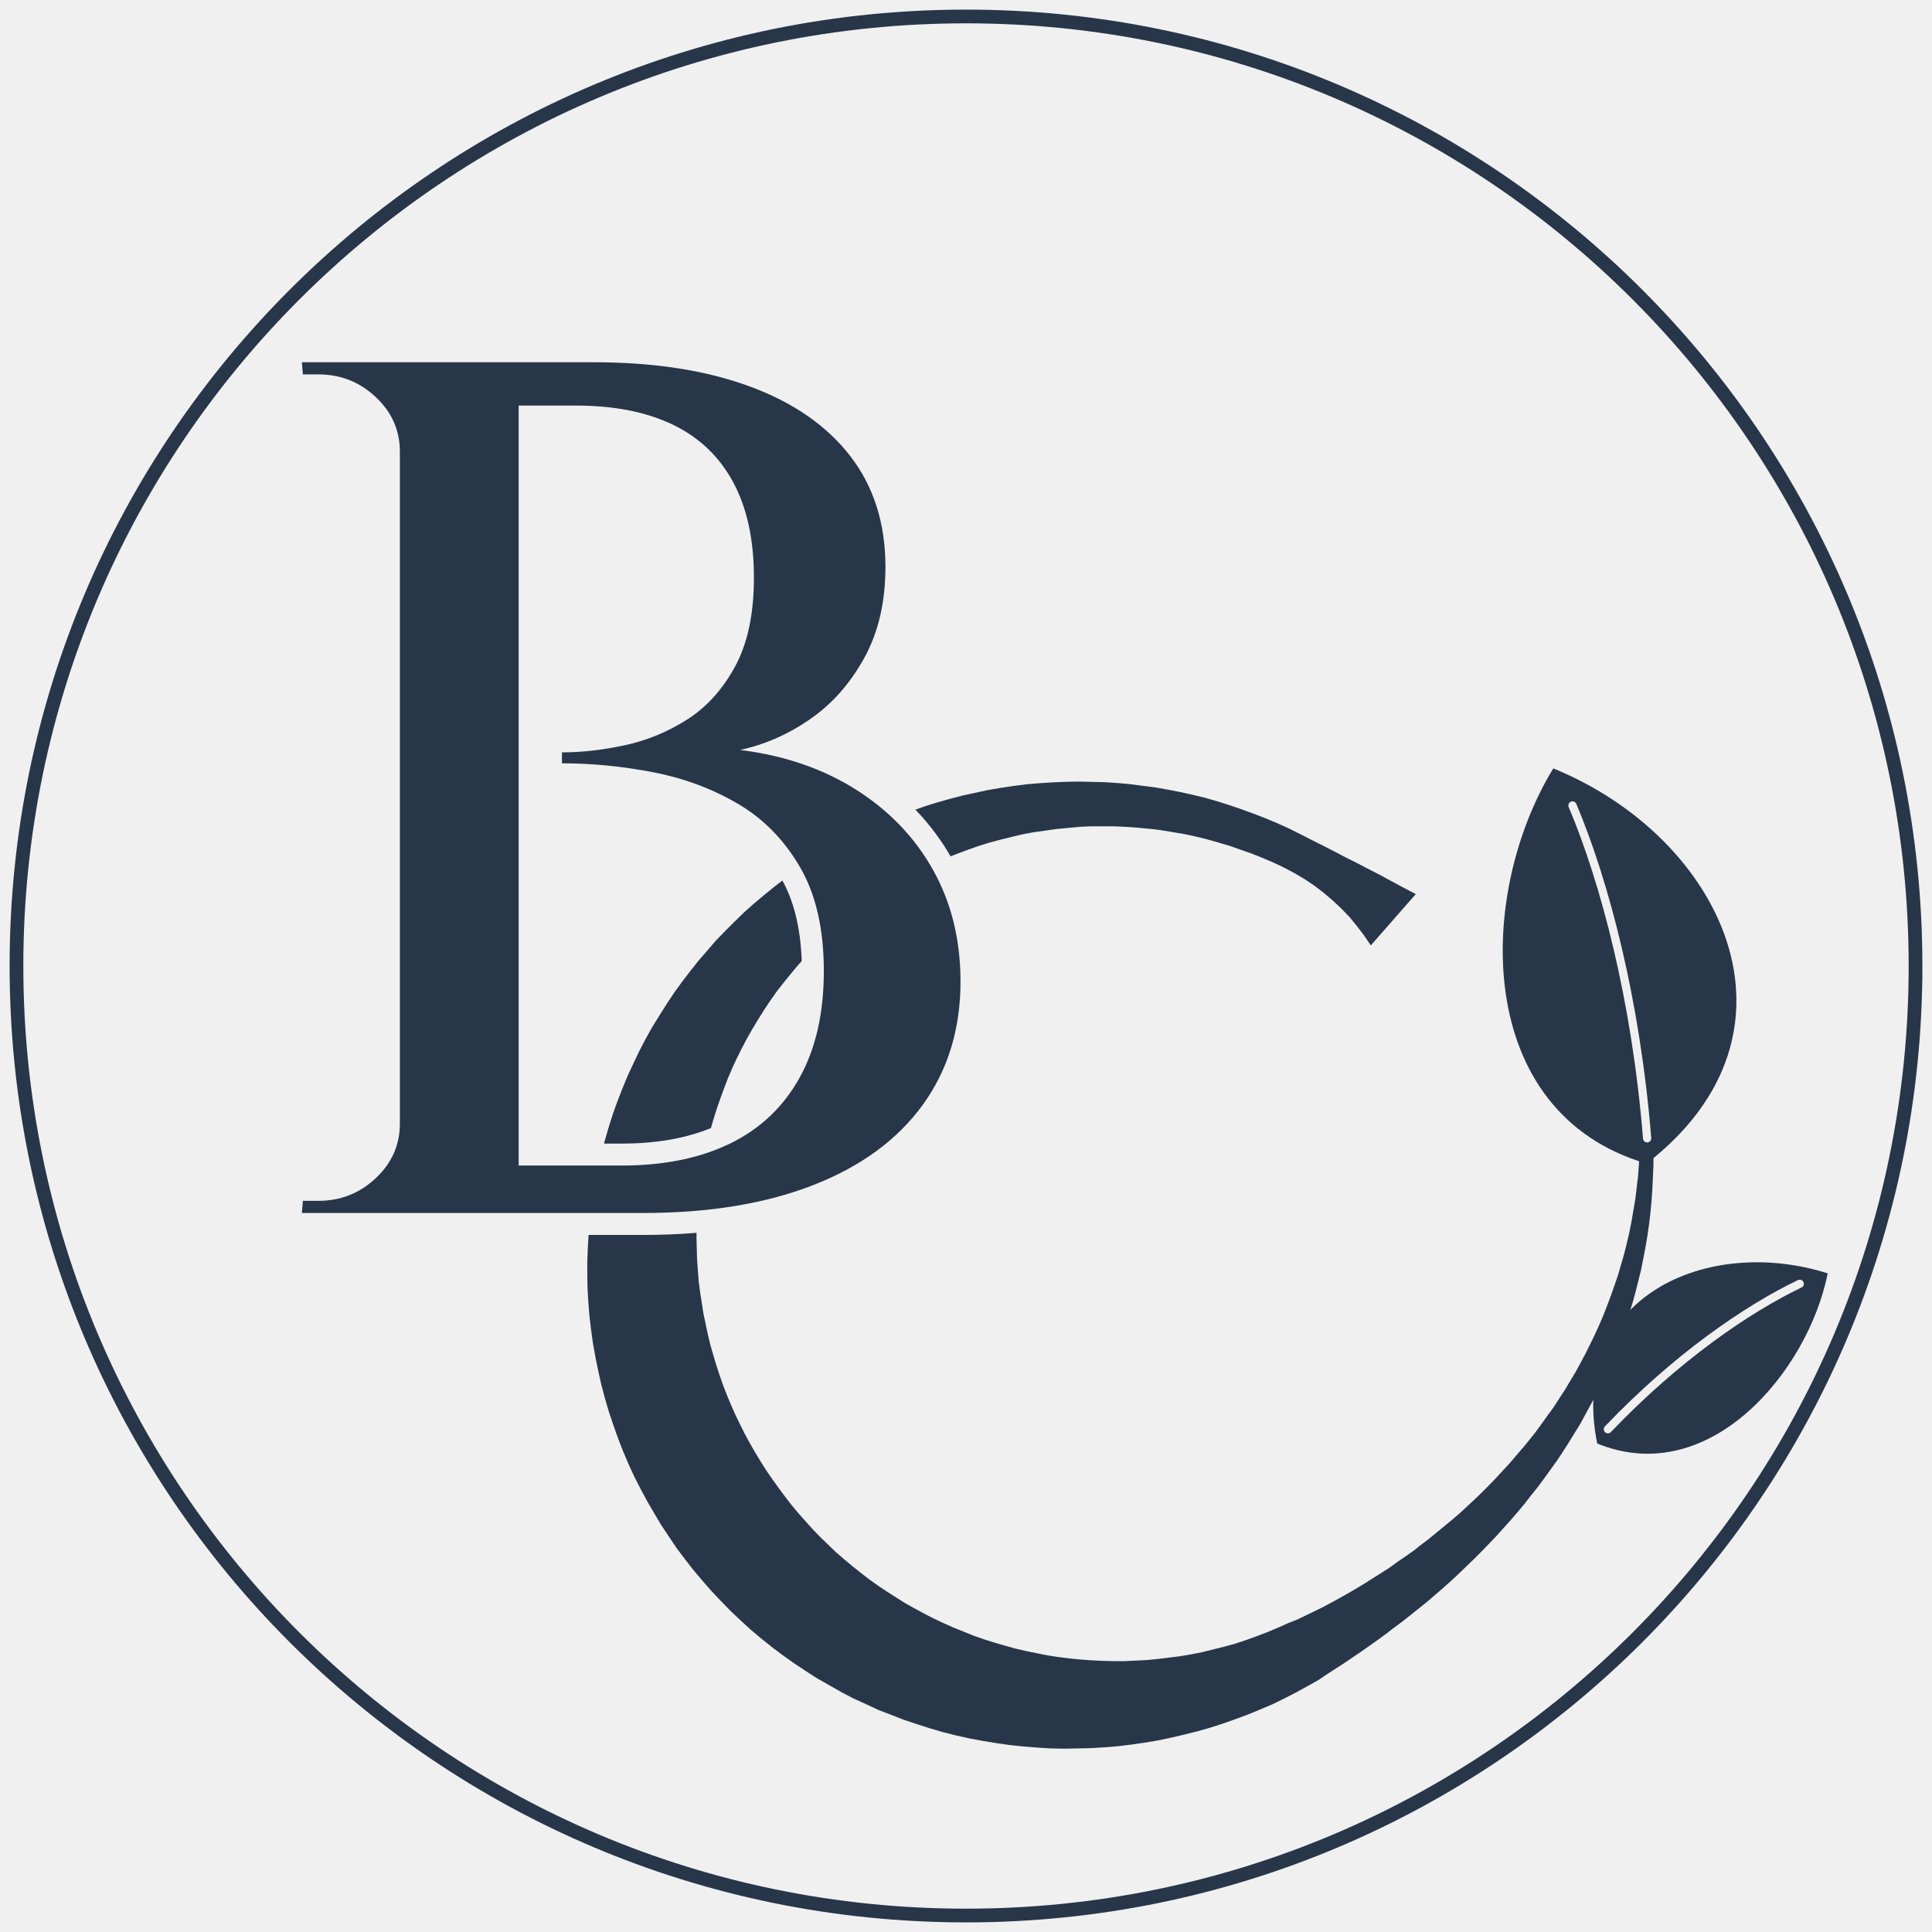
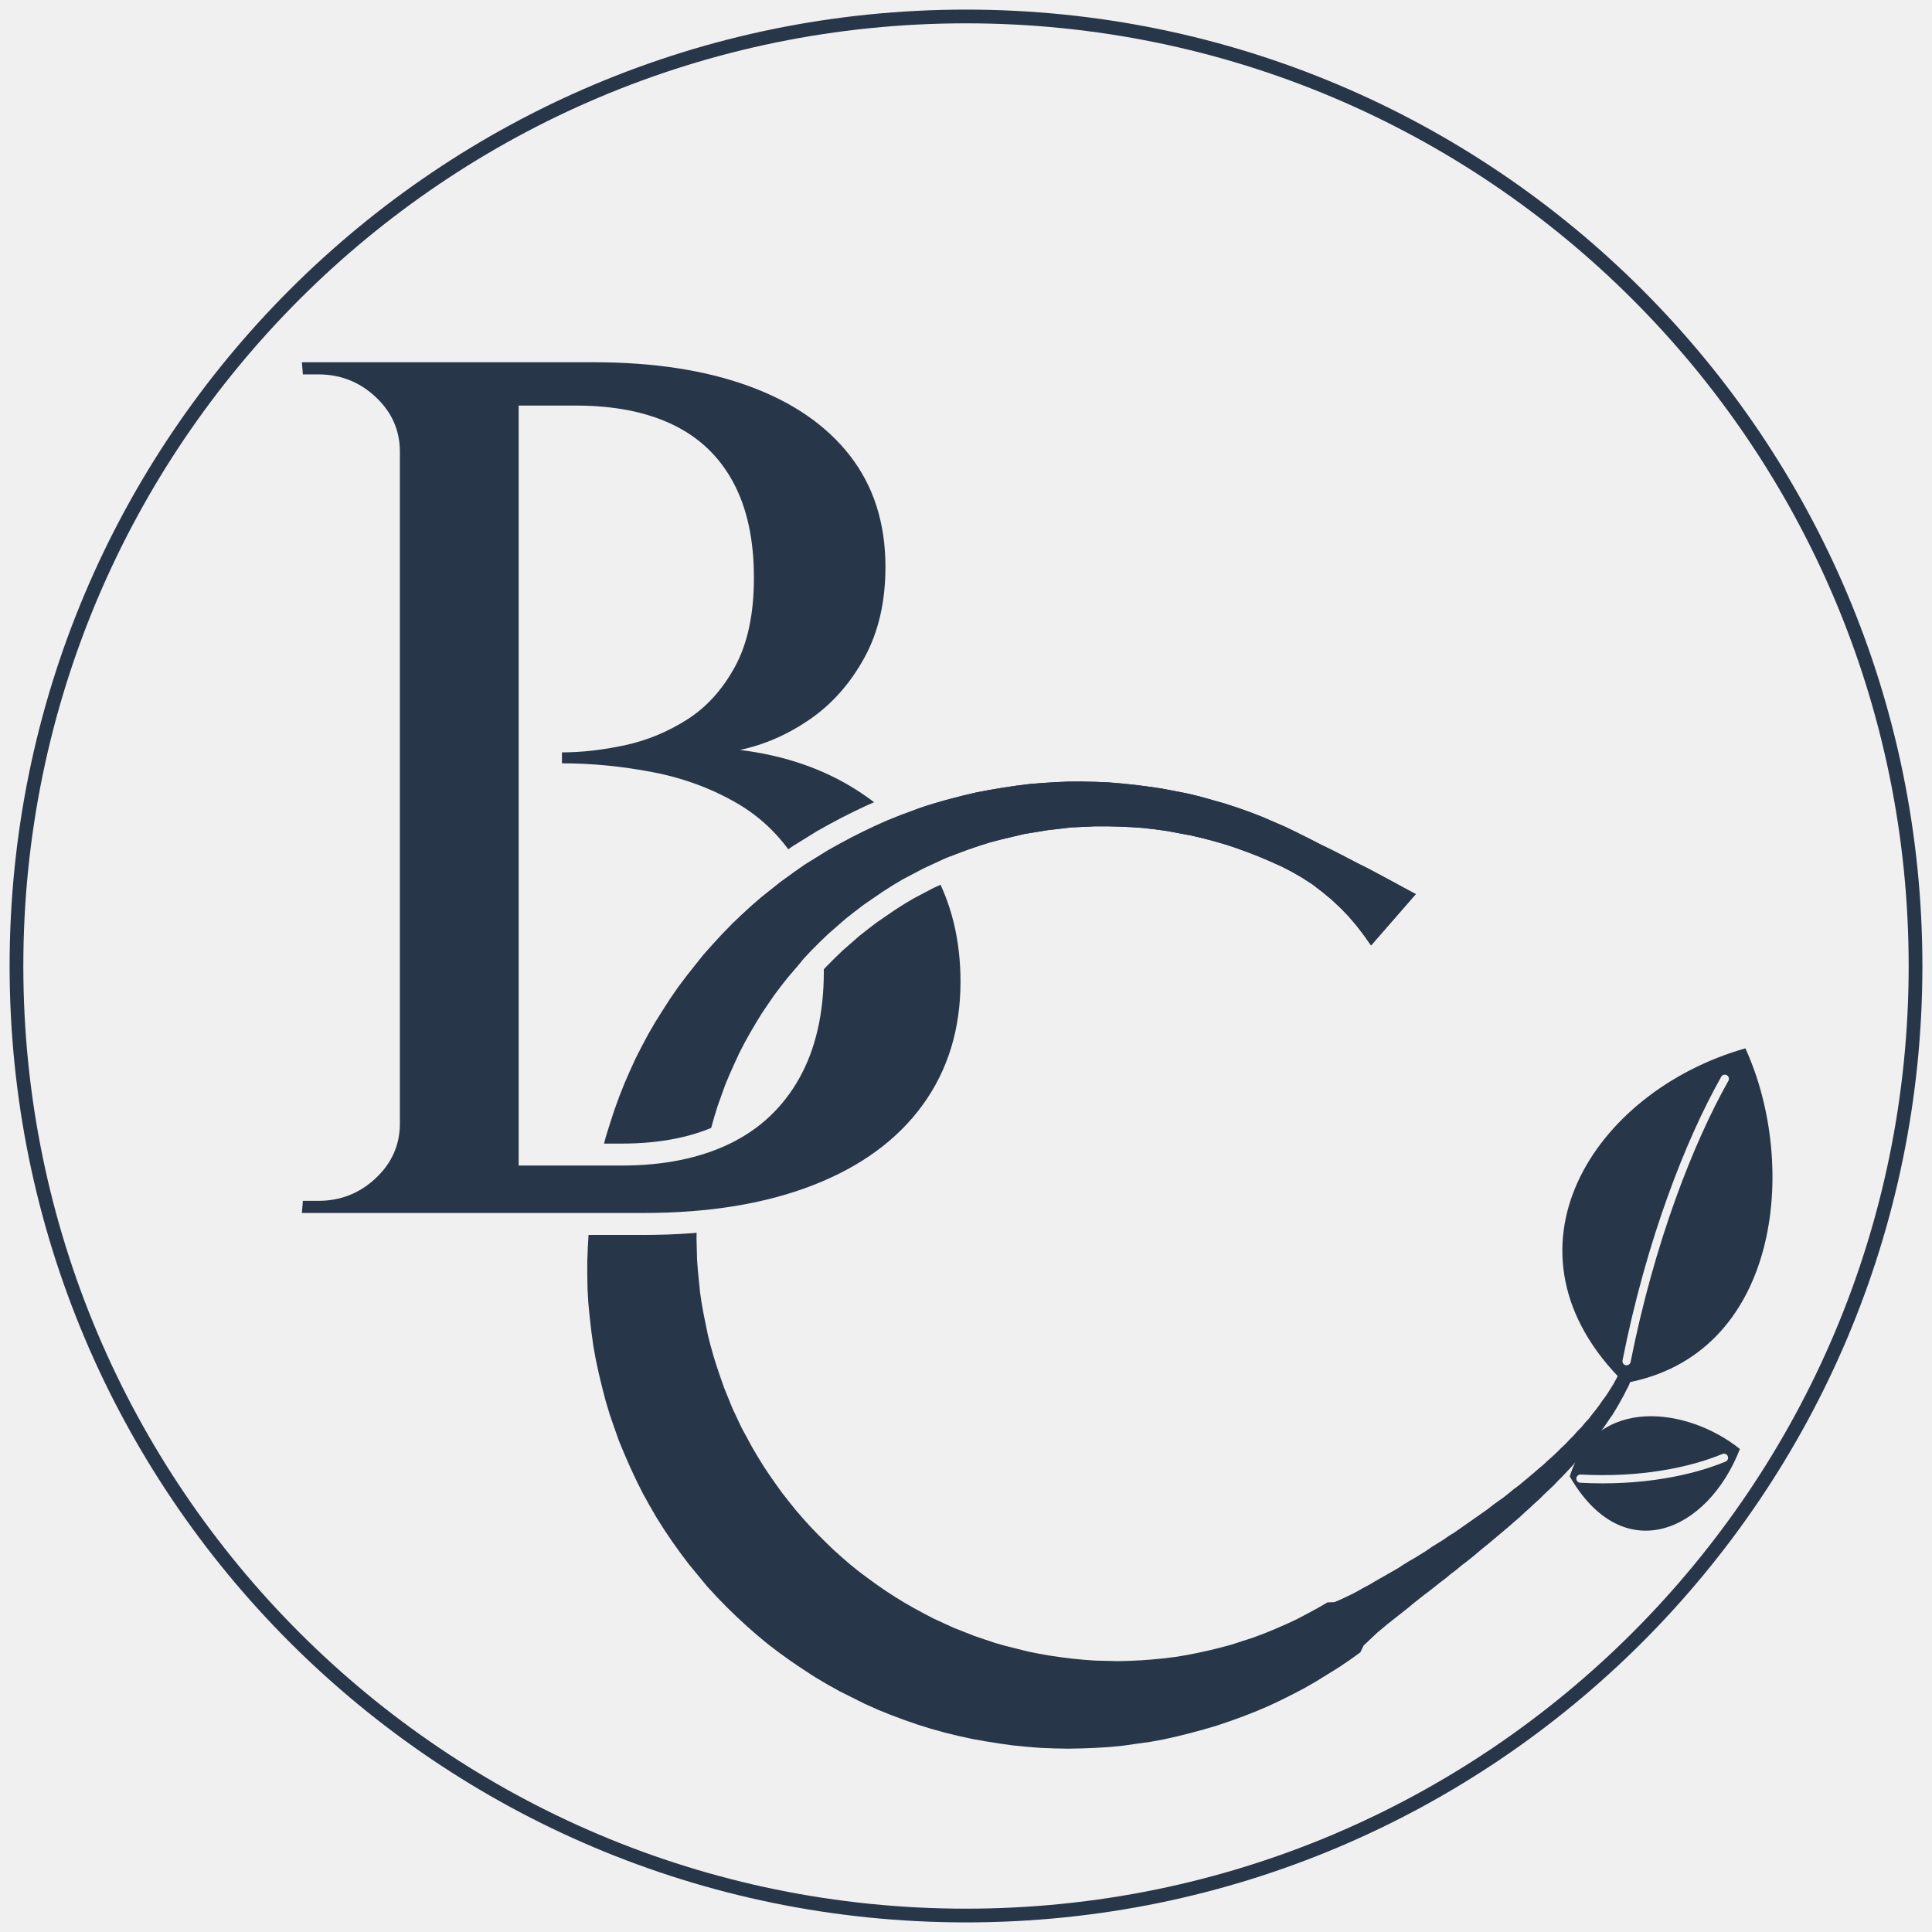
<svg xmlns="http://www.w3.org/2000/svg" viewBox="270 58 704 704" role="img" aria-label="BodyCentre">
  <defs>
    <mask id="bc-behind" maskUnits="userSpaceOnUse" x="0" y="0" width="1254" height="911">
      <rect width="1254" height="911" fill="#fff" />
      <path d="M426.793 190.0H486.28Q519.214 190.0 543.069 198.762Q566.924 207.524 579.786 224.132Q592.648 240.739 592.648 264.585Q592.648 283.722 584.945 297.717Q577.243 311.712 565.226 320.034Q553.209 328.356 539.66 331.271Q563.865 334.276 582.002 345.785Q600.14 357.294 610.07 375.141Q620.0 392.987 620.0 415.667Q620.0 441.632 606.211 460.633Q592.421 479.634 566.383 489.817Q540.344 500.0 504.428 500.0H454.825Q454.825 500.0 455.057 495.656Q455.289 491.312 455.289 487.012Q455.289 482.713 455.289 482.713H496.472Q519.462 482.713 535.924 474.744Q552.386 466.775 561.291 450.832Q570.197 434.889 570.197 411.85Q570.197 388.843 561.493 373.925Q552.789 359.008 538.757 350.813Q524.724 342.617 507.907 339.38Q491.089 336.143 474.768 336.143V332.157Q485.529 332.157 497.576 329.584Q509.624 327.012 520.321 320.234Q531.018 313.457 537.87 300.841Q544.722 288.225 544.722 268.491Q544.722 247.756 537.164 233.719Q529.605 219.682 515.142 212.733Q500.679 205.785 479.825 205.785H431.431Q431.431 205.342 430.271 201.617Q429.112 197.892 427.953 193.946Q426.793 190.0 426.793 190.0ZM458.999 190.0V500.0H415.712V190.0ZM417.103 467.671V500.0H380.0L380.37 495.571Q381.297 495.571 383.431 495.571Q385.565 495.571 386.029 495.571Q398.088 495.571 406.853 487.379Q415.618 479.186 415.712 467.671ZM417.103 222.329H415.712Q415.618 210.814 406.853 202.621Q398.088 194.429 386.029 194.429Q385.565 194.429 383.431 194.429Q381.297 194.429 380.37 194.429L380.0 190.0H417.103Z" stroke="#000" stroke-width="16" stroke-linejoin="round" />
    </mask>
+     <mask id="bc-under" maskUnits="userSpaceOnUse" x="0" y="0" width="1254" height="911">
+       <rect width="1254" height="911" fill="#fff" />
+       <path d="M 785.9 383.8 L 781.6 381.5 L 777.2 379.1 L 772.9 376.8 L 768.6 374.5 L 764.2 372.3 L 760.0 370.1 L 755.7 367.9 L 751.4 365.8 L 747.1 363.6 L 742.9 361.5 L 738.6 359.4 L 734.2 357.5 L 729.8 355.6 L 725.4 353.9 L 720.9 352.3 L 716.3 350.8 L 711.7 349.5 L 707.1 348.2 L 702.5 347.1 L 697.8 346.2 L 693.1 345.3 L 688.3 344.6 L 683.6 344.0 L 678.8 343.5 L 674.0 343.1 L 669.2 342.9 L 664.4 342.8 L 659.6 342.8 L 654.8 343.0 L 650.0 343.3 L 645.1 343.7 L 640.3 344.3 L 635.6 345.0 L 630.8 345.8 L 626.0 346.7 L 621.3 347.8 L 616.6 349.0 L 611.9 350.3 L 607.3 351.7 L 602.7 353.3 L 598.1 355.0 L 593.6 356.8 L 589.1 358.8 L 584.7 360.9 L 580.3 363.1 L 576.0 365.4 L 571.7 367.8 L 567.5 370.4 L 563.3 373.0 L 559.3 375.8 L 555.3 378.7 L 551.4 381.8 L 547.5 384.9 L 543.8 388.1 L 540.1 391.5 L 536.7 394.8 L 557.1 414.0 L 560.0 410.7 L 562.7 407.5 L 565.6 404.4 L 568.6 401.4 L 571.6 398.5 L 574.8 395.7 L 578.0 392.9 L 581.3 390.3 L 584.7 387.7 L 588.2 385.3 L 591.7 382.9 L 595.3 380.6 L 599.0 378.4 L 602.8 376.4 L 606.6 374.4 L 610.5 372.6 L 614.4 370.8 L 618.4 369.2 L 622.4 367.7 L 626.5 366.3 L 630.6 365.0 L 634.8 363.9 L 639.0 362.9 L 643.2 361.9 L 647.5 361.2 L 651.8 360.5 L 656.1 360.0 L 660.4 359.5 L 664.7 359.3 L 669.1 359.1 L 673.4 359.1 L 677.8 359.2 L 682.2 359.4 L 686.5 359.7 L 690.9 360.2 L 695.2 360.8 L 699.5 361.6 L 703.8 362.4 L 708.1 363.4 L 712.3 364.5 L 716.5 365.7 L 720.7 367.1 L 724.8 368.6 L 728.9 370.2 L 732.9 371.9 L 736.9 373.7 L 740.8 375.7 L 744.6 377.9 L 748.3 380.3 L 751.8 383.0 L 755.2 385.8 L 758.4 388.8 L 761.4 391.9 L 764.3 395.3 L 766.9 398.7 L 769.6 402.5 Z" stroke="#000" stroke-width="16" stroke-linejoin="round" />
+     </mask>
    <mask id="bc-ribs" maskUnits="userSpaceOnUse" x="0" y="0" width="1254" height="911">
      <rect width="1254" height="911" fill="#fff" />
      <g fill="none" stroke="#000" stroke-width="3" stroke-linecap="round">
-         <path d="M 870.2 472.8 C 866.1 422.1 854.7 379.2 843.0 351.5" />
-         <path d="M 855.9 578.8 C 880.8 552.7 906.6 535.0 925.8 525.8" />
+         <path d="M 862.7 554.0 C 871.4 510.2 885.6 474.0 898.5 451.1" />
+         <path d="M 845.9 596.8 C 867.8 598.0 886.2 594.2 898.2 589.2" />
      </g>
    </mask>
  </defs>
  <g fill="#28364a">
    <circle cx="622" cy="410" r="346" fill="none" stroke="#28364a" stroke-width="5" />
-     <path d="M426.793 190.0H486.28Q519.214 190.0 543.069 198.762Q566.924 207.524 579.786 224.132Q592.648 240.739 592.648 264.585Q592.648 283.722 584.945 297.717Q577.243 311.712 565.226 320.034Q553.209 328.356 539.66 331.271Q563.865 334.276 582.002 345.785Q600.14 357.294 610.07 375.141Q620.0 392.987 620.0 415.667Q620.0 441.632 606.211 460.633Q592.421 479.634 566.383 489.817Q540.344 500.0 504.428 500.0H454.825Q454.825 500.0 455.057 495.656Q455.289 491.312 455.289 487.012Q455.289 482.713 455.289 482.713H496.472Q519.462 482.713 535.924 474.744Q552.386 466.775 561.291 450.832Q570.197 434.889 570.197 411.85Q570.197 388.843 561.493 373.925Q552.789 359.008 538.757 350.813Q524.724 342.617 507.907 339.38Q491.089 336.143 474.768 336.143V332.157Q485.529 332.157 497.576 329.584Q509.624 327.012 520.321 320.234Q531.018 313.457 537.87 300.841Q544.722 288.225 544.722 268.491Q544.722 247.756 537.164 233.719Q529.605 219.682 515.142 212.733Q500.679 205.785 479.825 205.785H431.431Q431.431 205.342 430.271 201.617Q429.112 197.892 427.953 193.946Q426.793 190.0 426.793 190.0ZM458.999 190.0V500.0H415.712V190.0ZM417.103 467.671V500.0H380.0L380.37 495.571Q381.297 495.571 383.431 495.571Q385.565 495.571 386.029 495.571Q398.088 495.571 406.853 487.379Q415.618 479.186 415.712 467.671ZM417.103 222.329H415.712Q415.618 210.814 406.853 202.621Q398.088 194.429 386.029 194.429Q385.565 194.429 383.431 194.429Q381.297 194.429 380.37 194.429L380.0 190.0H417.103Z" />
-     <path d="M 785.9 383.8 L 781.7 381.6 L 777.4 379.3 L 773.2 377.0 L 768.9 374.8 L 764.7 372.6 L 760.5 370.5 L 756.3 368.3 L 752.2 366.2 L 748.0 364.1 L 743.9 362.0 L 739.7 359.9 L 735.5 358.0 L 731.2 356.2 L 726.8 354.5 L 722.4 352.9 L 718.0 351.4 L 713.6 350.0 L 709.1 348.7 L 704.5 347.6 L 700.0 346.6 L 695.4 345.7 L 690.8 344.9 L 686.1 344.3 L 681.5 343.7 L 676.8 343.3 L 672.1 343.0 L 667.4 342.9 L 662.7 342.8 L 658.0 342.9 L 653.3 343.1 L 648.6 343.4 L 643.9 343.8 L 639.3 344.4 L 634.6 345.1 L 629.9 345.9 L 625.3 346.9 L 620.7 347.9 L 616.1 349.1 L 611.5 350.4 L 607.0 351.8 L 602.5 353.4 L 598.0 355.0 L 593.6 356.8 L 589.2 358.7 L 584.9 360.7 L 580.6 362.9 L 576.4 365.1 L 572.2 367.5 L 568.1 370.0 L 564.1 372.6 L 560.1 375.3 L 556.1 378.1 L 552.3 381.0 L 548.5 384.1 L 544.8 387.2 L 541.2 390.4 L 537.7 393.8 L 534.3 397.2 L 530.9 400.7 L 527.7 404.4 L 524.5 408.1 L 521.5 411.9 L 518.5 415.8 L 515.6 419.8 L 512.9 423.9 L 510.3 428.0 L 507.7 432.2 L 505.3 436.5 L 503.0 440.9 L 500.9 445.3 L 498.8 449.8 L 496.9 454.4 L 495.1 459.0 L 493.4 463.7 L 491.9 468.4 L 490.5 473.2 L 489.2 478.0 L 488.1 482.9 L 487.1 487.8 L 486.2 492.7 L 485.5 497.6 L 484.9 502.6 L 484.5 507.6 L 484.2 512.6 L 484.0 517.6 L 484.0 522.6 L 484.1 527.7 L 484.4 532.7 L 484.8 537.7 L 485.4 542.7 L 486.1 547.7 L 487.0 552.7 L 488.0 557.6 L 489.1 562.5 L 490.4 567.4 L 491.8 572.2 L 493.4 577.0 L 495.1 581.8 L 496.9 586.5 L 498.9 591.2 L 501.0 595.8 L 503.3 600.3 L 505.7 604.8 L 508.2 609.1 L 510.8 613.5 L 513.6 617.7 L 516.4 621.9 L 519.4 625.9 L 522.5 629.9 L 525.8 633.8 L 529.1 637.6 L 532.6 641.3 L 536.1 644.9 L 539.8 648.4 L 543.5 651.8 L 547.3 655.0 L 551.3 658.2 L 555.3 661.2 L 559.4 664.1 L 563.6 666.9 L 567.8 669.6 L 572.2 672.1 L 576.6 674.6 L 581.0 676.9 L 585.6 679.0 L 590.1 681.1 L 594.8 682.9 L 599.4 684.7 L 604.2 686.3 L 608.9 687.8 L 613.7 689.2 L 618.5 690.4 L 623.4 691.5 L 628.3 692.4 L 633.2 693.2 L 638.1 693.9 L 643.0 694.4 L 647.9 694.8 L 652.8 695.1 L 657.8 695.2 L 662.7 695.1 L 667.6 695.0 L 672.5 694.7 L 677.4 694.3 L 682.3 693.7 L 687.1 693.0 L 691.9 692.2 L 696.7 691.2 L 701.4 690.1 L 706.2 688.9 L 710.8 687.6 L 715.5 686.1 L 720.0 684.5 L 724.6 682.8 L 729.0 681.0 L 733.5 679.1 L 737.8 677.0 L 742.1 674.8 L 746.3 672.5 L 750.4 670.2 L 753.5 668.1 L 756.6 666.1 L 759.7 664.1 L 762.8 662.0 L 765.9 659.9 L 768.9 657.8 L 772.0 655.6 L 775.0 653.4 L 778.0 651.1 L 781.1 648.8 L 784.0 646.5 L 787.0 644.1 L 790.0 641.7 L 792.9 639.2 L 795.8 636.7 L 798.7 634.1 L 801.5 631.5 L 804.3 628.8 L 807.1 626.1 L 809.8 623.4 L 812.5 620.6 L 815.2 617.8 L 817.8 614.9 L 820.4 612.0 L 823.0 609.0 L 825.5 606.0 L 827.9 602.9 L 830.4 599.8 L 832.7 596.7 L 835.0 593.5 L 837.3 590.3 L 839.5 587.0 L 841.6 583.7 L 843.7 580.3 L 845.8 576.9 L 847.7 573.4 L 849.6 569.9 L 851.5 566.4 L 853.2 562.8 L 855.0 559.2 L 856.6 555.5 L 858.2 551.8 L 859.7 548.1 L 861.1 544.3 L 862.4 540.5 L 863.7 536.6 L 864.9 532.7 L 866.0 528.7 L 867.0 524.7 L 868.0 520.7 L 868.8 516.6 L 869.6 512.5 L 870.3 508.3 L 870.9 504.1 L 871.4 499.9 L 871.8 495.6 L 872.1 491.3 L 872.3 486.9 L 872.5 482.5 L 872.5 478.1 L 867.5 477.9 L 867.2 482.3 L 866.9 486.5 L 866.4 490.7 L 865.9 494.9 L 865.2 499.0 L 864.5 503.1 L 863.7 507.1 L 862.8 511.0 L 861.8 515.0 L 860.7 518.8 L 859.6 522.6 L 858.3 526.4 L 857.0 530.1 L 855.6 533.8 L 854.2 537.4 L 852.7 540.9 L 851.1 544.4 L 849.4 547.9 L 847.7 551.3 L 845.9 554.7 L 844.1 558.0 L 842.1 561.3 L 840.2 564.5 L 838.1 567.7 L 836.1 570.8 L 833.9 573.8 L 831.7 576.9 L 829.5 579.9 L 827.2 582.8 L 824.8 585.7 L 822.4 588.5 L 820.0 591.3 L 817.5 594.0 L 815.0 596.7 L 812.4 599.4 L 809.8 602.0 L 807.2 604.5 L 804.5 607.0 L 801.8 609.5 L 799.0 611.9 L 796.2 614.2 L 793.4 616.5 L 790.6 618.8 L 787.7 621.0 L 784.9 623.2 L 781.9 625.3 L 779.0 627.3 L 776.1 629.4 L 773.1 631.3 L 770.1 633.2 L 767.1 635.1 L 764.1 636.9 L 761.0 638.7 L 758.0 640.4 L 754.9 642.1 L 751.9 643.7 L 748.8 645.2 L 745.7 646.7 L 742.6 648.2 L 739.5 649.4 L 735.7 651.1 L 731.9 652.7 L 728.0 654.2 L 724.1 655.6 L 720.2 656.9 L 716.2 658.0 L 712.2 659.0 L 708.2 660.0 L 704.2 660.8 L 700.1 661.5 L 696.1 662.0 L 692.0 662.5 L 688.0 662.9 L 683.9 663.1 L 679.8 663.3 L 675.8 663.3 L 671.7 663.2 L 667.7 663.0 L 663.6 662.7 L 659.6 662.3 L 655.6 661.8 L 651.7 661.2 L 647.7 660.4 L 643.8 659.6 L 639.9 658.7 L 636.0 657.6 L 632.2 656.5 L 628.4 655.3 L 624.7 654.0 L 621.0 652.5 L 617.3 651.0 L 613.7 649.4 L 610.1 647.7 L 606.6 645.9 L 603.1 644.0 L 599.7 642.1 L 596.4 640.0 L 593.1 637.9 L 589.8 635.7 L 586.6 633.4 L 583.5 631.0 L 580.5 628.6 L 577.5 626.1 L 574.5 623.5 L 571.7 620.8 L 568.9 618.1 L 566.2 615.3 L 563.6 612.4 L 561.0 609.5 L 558.5 606.5 L 556.1 603.4 L 553.8 600.3 L 551.5 597.1 L 549.3 593.9 L 547.2 590.6 L 545.2 587.3 L 543.3 584.0 L 541.4 580.5 L 539.7 577.1 L 538.0 573.6 L 536.4 570.0 L 534.9 566.4 L 533.5 562.8 L 532.2 559.1 L 531.0 555.4 L 529.9 551.7 L 528.8 547.9 L 527.9 544.1 L 527.1 540.3 L 526.3 536.5 L 525.7 532.6 L 525.1 528.8 L 524.6 524.9 L 524.3 521.0 L 524.0 517.0 L 523.9 513.1 L 523.8 509.2 L 523.8 505.2 L 524.0 501.3 L 524.2 497.3 L 524.6 493.4 L 525.0 489.5 L 525.6 485.5 L 526.3 481.6 L 527.0 477.7 L 527.9 473.8 L 528.8 470.0 L 529.9 466.1 L 531.1 462.3 L 532.4 458.5 L 533.8 454.7 L 535.2 451.0 L 536.8 447.3 L 538.5 443.6 L 540.3 440.0 L 542.2 436.4 L 544.2 432.9 L 546.3 429.4 L 548.5 425.9 L 550.7 422.6 L 553.1 419.2 L 555.6 416.0 L 558.2 412.8 L 560.8 409.7 L 563.6 406.6 L 566.4 403.6 L 569.3 400.7 L 572.3 397.9 L 575.4 395.1 L 578.6 392.5 L 581.8 389.9 L 585.1 387.4 L 588.5 385.0 L 592.0 382.7 L 595.5 380.5 L 599.1 378.4 L 602.8 376.4 L 606.5 374.5 L 610.3 372.6 L 614.1 370.9 L 618.0 369.4 L 622.0 367.9 L 625.9 366.5 L 630.0 365.2 L 634.0 364.1 L 638.1 363.1 L 642.2 362.1 L 646.4 361.3 L 650.6 360.7 L 654.8 360.1 L 659.0 359.7 L 663.2 359.3 L 667.5 359.1 L 671.7 359.1 L 676.0 359.1 L 680.3 359.3 L 684.5 359.6 L 688.8 360.0 L 693.0 360.5 L 697.2 361.2 L 701.4 361.9 L 705.6 362.8 L 709.7 363.8 L 713.9 365.0 L 718.0 366.2 L 722.0 367.6 L 726.0 369.0 L 730.0 370.6 L 734.0 372.3 L 737.8 374.1 L 741.6 376.1 L 745.3 378.3 L 748.9 380.7 L 752.3 383.3 L 755.6 386.1 L 758.7 389.0 L 761.7 392.1 L 764.4 395.4 L 767.0 398.8 L 769.5 402.5 Z" mask="url(#bc-behind)" />
-     <path d="M 870.0 482.0 C 932.1 433.9 897.4 363.0 836.0 338.0 C 807.8 384.2 806.8 463.5 870.0 482.0 Z M 852.0 584.0 C 892.8 600.7 928.8 557.9 936.0 522.0 C 891.9 508.0 841.3 530.8 852.0 584.0 Z" mask="url(#bc-ribs)" />
+     <path d="M426.793 190.0H486.28Q519.214 190.0 543.069 198.762Q566.924 207.524 579.786 224.132Q592.648 240.739 592.648 264.585Q592.648 283.722 584.945 297.717Q577.243 311.712 565.226 320.034Q553.209 328.356 539.66 331.271Q563.865 334.276 582.002 345.785Q600.14 357.294 610.07 375.141Q620.0 392.987 620.0 415.667Q620.0 441.632 606.211 460.633Q592.421 479.634 566.383 489.817Q540.344 500.0 504.428 500.0H454.825Q454.825 500.0 455.057 495.656Q455.289 491.312 455.289 487.012Q455.289 482.713 455.289 482.713H496.472Q519.462 482.713 535.924 474.744Q552.386 466.775 561.291 450.832Q570.197 434.889 570.197 411.85Q570.197 388.843 561.493 373.925Q552.789 359.008 538.757 350.813Q524.724 342.617 507.907 339.38Q491.089 336.143 474.768 336.143V332.157Q485.529 332.157 497.576 329.584Q509.624 327.012 520.321 320.234Q531.018 313.457 537.87 300.841Q544.722 288.225 544.722 268.491Q544.722 247.756 537.164 233.719Q529.605 219.682 515.142 212.733Q500.679 205.785 479.825 205.785H431.431Q431.431 205.342 430.271 201.617Q429.112 197.892 427.953 193.946Q426.793 190.0 426.793 190.0ZM458.999 190.0V500.0H415.712V190.0ZM417.103 467.671V500.0H380.0L380.37 495.571Q381.297 495.571 383.431 495.571Q385.565 495.571 386.029 495.571Q398.088 495.571 406.853 487.379Q415.618 479.186 415.712 467.671ZM417.103 222.329H415.712Q415.618 210.814 406.853 202.621Q398.088 194.429 386.029 194.429Q385.565 194.429 383.431 194.429Q381.297 194.429 380.37 194.429L380.0 190.0H417.103Z" mask="url(#bc-under)" />
+     <path d="M 785.9 383.8 L 781.6 381.5 L 777.2 379.1 L 772.9 376.8 L 768.6 374.5 L 764.2 372.3 L 760.0 370.1 L 755.7 367.9 L 751.4 365.8 L 747.1 363.6 L 742.9 361.5 L 738.6 359.4 L 734.2 357.5 L 729.8 355.6 L 725.4 353.9 L 720.9 352.3 L 716.3 350.8 L 711.7 349.5 L 707.1 348.2 L 702.5 347.1 L 697.8 346.2 L 693.1 345.3 L 688.3 344.6 L 683.6 344.0 L 678.8 343.5 L 674.0 343.1 L 669.2 342.9 L 664.4 342.8 L 659.6 342.8 L 654.8 343.0 L 650.0 343.3 L 645.1 343.7 L 640.3 344.3 L 635.6 345.0 L 630.8 345.8 L 626.0 346.7 L 621.3 347.8 L 616.6 349.0 L 611.9 350.3 L 607.3 351.7 L 602.7 353.3 L 598.1 355.0 L 593.6 356.8 L 589.1 358.8 L 584.7 360.9 L 580.3 363.1 L 576.0 365.4 L 571.7 367.8 L 567.5 370.4 L 563.3 373.0 L 559.3 375.8 L 555.3 378.7 L 551.4 381.8 L 547.5 384.9 L 543.8 388.1 L 540.1 391.5 L 536.5 394.9 L 533.0 398.5 L 529.6 402.2 L 526.3 405.9 L 523.2 409.8 L 520.1 413.7 L 517.1 417.7 L 514.2 421.9 L 511.5 426.1 L 508.8 430.4 L 506.3 434.7 L 503.9 439.2 L 501.6 443.7 L 499.5 448.3 L 497.5 452.9 L 495.6 457.7 L 493.9 462.4 L 492.3 467.3 L 490.8 472.1 L 489.5 477.0 L 488.3 482.0 L 487.2 487.0 L 486.3 492.0 L 485.6 497.1 L 484.9 502.2 L 484.5 507.3 L 484.2 512.4 L 484.0 517.6 L 484.0 522.7 L 484.1 527.9 L 484.4 533.0 L 484.9 538.1 L 485.5 543.3 L 486.2 548.4 L 487.1 553.4 L 488.2 558.5 L 489.4 563.5 L 490.7 568.5 L 492.2 573.5 L 493.9 578.4 L 495.6 583.2 L 497.6 588.0 L 499.7 592.8 L 501.9 597.5 L 504.2 602.1 L 506.7 606.6 L 509.3 611.1 L 512.1 615.5 L 515.0 619.8 L 518.0 624.0 L 521.1 628.1 L 524.4 632.1 L 527.7 636.1 L 531.2 639.9 L 534.8 643.6 L 538.5 647.2 L 542.3 650.7 L 546.2 654.1 L 550.2 657.4 L 554.3 660.5 L 558.5 663.5 L 562.8 666.4 L 567.1 669.2 L 571.5 671.8 L 576.0 674.3 L 580.6 676.6 L 585.2 678.9 L 589.9 681.0 L 594.6 682.9 L 599.4 684.7 L 604.3 686.4 L 609.1 687.9 L 614.1 689.3 L 619.0 690.5 L 624.0 691.6 L 629.0 692.5 L 634.0 693.3 L 639.0 694.0 L 644.0 694.5 L 649.1 694.9 L 654.1 695.1 L 659.2 695.2 L 664.2 695.1 L 669.3 694.9 L 674.3 694.6 L 679.3 694.1 L 684.2 693.4 L 689.2 692.7 L 694.1 691.8 L 699.0 690.7 L 703.8 689.5 L 708.6 688.2 L 713.4 686.8 L 718.1 685.2 L 722.8 683.5 L 727.4 681.7 L 731.9 679.8 L 736.4 677.7 L 740.8 675.5 L 745.2 673.2 L 749.4 670.8 L 753.6 668.2 L 757.8 665.6 L 761.8 662.9 L 765.7 660.1 L 766.9 657.6 L 768.6 656.0 L 770.3 654.4 L 772.0 652.8 L 773.8 651.3 L 775.6 649.8 L 777.5 648.3 L 779.4 646.8 L 781.3 645.3 L 783.2 643.8 L 785.1 642.2 L 787.0 640.7 L 788.9 639.2 L 790.9 637.7 L 792.8 636.2 L 794.8 634.6 L 796.8 633.1 L 798.7 631.5 L 800.7 630.0 L 802.6 628.4 L 804.6 626.9 L 806.6 625.3 L 808.5 623.7 L 810.4 622.1 L 812.4 620.5 L 814.3 618.9 L 816.2 617.3 L 818.1 615.7 L 820.0 614.1 L 821.8 612.5 L 823.7 610.9 L 825.5 609.2 L 827.3 607.6 L 829.1 605.9 L 830.9 604.3 L 832.6 602.6 L 834.4 600.9 L 836.1 599.3 L 837.7 597.6 L 839.4 595.9 L 841.0 594.2 L 842.6 592.5 L 844.1 590.8 L 845.6 589.1 L 847.1 587.4 L 848.6 585.7 L 850.0 583.9 L 851.3 582.2 L 852.7 580.5 L 854.0 578.7 L 855.2 577.0 L 856.4 575.2 L 857.6 573.5 L 858.7 571.7 L 859.7 570.0 L 860.7 568.2 L 861.7 566.4 L 862.6 564.6 L 863.5 562.9 L 864.2 561.1 L 859.8 558.9 L 858.9 560.5 L 858.0 562.2 L 857.0 563.8 L 856.0 565.4 L 855.0 566.9 L 853.8 568.5 L 852.7 570.1 L 851.5 571.7 L 850.2 573.3 L 849.0 574.9 L 847.6 576.4 L 846.3 578.0 L 844.8 579.5 L 843.4 581.1 L 841.9 582.6 L 840.4 584.2 L 838.8 585.7 L 837.2 587.3 L 835.6 588.8 L 833.9 590.3 L 832.3 591.8 L 830.5 593.3 L 828.8 594.8 L 827.0 596.3 L 825.2 597.8 L 823.4 599.3 L 821.5 600.7 L 819.7 602.2 L 817.8 603.7 L 815.8 605.1 L 813.9 606.5 L 812.0 608.0 L 810.0 609.4 L 808.0 610.8 L 806.0 612.2 L 804.0 613.6 L 802.0 615.0 L 800.0 616.4 L 797.9 617.7 L 795.9 619.1 L 793.8 620.4 L 791.7 621.7 L 789.7 623.1 L 787.6 624.4 L 785.5 625.7 L 783.4 626.9 L 781.3 628.2 L 779.3 629.5 L 777.2 630.7 L 775.1 631.9 L 773.0 633.1 L 770.9 634.3 L 768.9 635.5 L 766.8 636.6 L 764.7 637.8 L 762.6 638.9 L 760.5 639.9 L 758.4 640.9 L 756.2 641.8 L 753.7 641.9 L 749.9 644.1 L 746.2 646.1 L 742.4 648.1 L 738.5 649.9 L 734.6 651.6 L 730.7 653.2 L 726.7 654.7 L 722.7 656.0 L 718.7 657.3 L 714.6 658.4 L 710.5 659.4 L 706.4 660.3 L 702.3 661.1 L 698.1 661.8 L 694.0 662.3 L 689.8 662.7 L 685.7 663.0 L 681.5 663.2 L 677.3 663.3 L 673.2 663.2 L 669.0 663.1 L 664.9 662.8 L 660.8 662.4 L 656.7 661.9 L 652.6 661.3 L 648.6 660.6 L 644.6 659.8 L 640.6 658.8 L 636.6 657.8 L 632.7 656.7 L 628.8 655.4 L 625.0 654.1 L 621.2 652.6 L 617.4 651.1 L 613.7 649.4 L 610.0 647.7 L 606.4 645.8 L 602.9 643.9 L 599.4 641.9 L 596.0 639.8 L 592.6 637.6 L 589.3 635.3 L 586.0 632.9 L 582.8 630.5 L 579.7 628.0 L 576.7 625.4 L 573.7 622.7 L 570.8 619.9 L 568.0 617.1 L 565.2 614.2 L 562.6 611.3 L 560.0 608.3 L 557.5 605.2 L 555.0 602.0 L 552.7 598.8 L 550.4 595.5 L 548.2 592.2 L 546.1 588.8 L 544.1 585.4 L 542.2 581.9 L 540.3 578.4 L 538.6 574.8 L 536.9 571.2 L 535.4 567.5 L 533.9 563.8 L 532.6 560.1 L 531.3 556.3 L 530.1 552.5 L 529.0 548.6 L 528.0 544.7 L 527.2 540.8 L 526.4 536.9 L 525.7 533.0 L 525.1 529.0 L 524.7 525.0 L 524.3 521.0 L 524.0 517.0 L 523.9 513.0 L 523.8 509.0 L 523.9 504.9 L 524.0 500.9 L 524.3 496.8 L 524.6 492.8 L 525.1 488.8 L 525.7 484.8 L 526.4 480.7 L 527.2 476.8 L 528.1 472.8 L 529.2 468.8 L 530.3 464.9 L 531.5 461.0 L 532.9 457.1 L 534.3 453.2 L 535.9 449.4 L 537.6 445.6 L 539.3 441.9 L 541.2 438.2 L 543.2 434.6 L 545.3 431.0 L 547.5 427.4 L 549.8 424.0 L 552.2 420.5 L 554.7 417.2 L 557.3 413.9 L 560.0 410.7 L 562.7 407.5 L 565.6 404.4 L 568.6 401.4 L 571.6 398.5 L 574.8 395.7 L 578.0 392.9 L 581.3 390.3 L 584.7 387.7 L 588.2 385.3 L 591.7 382.9 L 595.3 380.6 L 599.0 378.4 L 602.8 376.4 L 606.6 374.4 L 610.5 372.6 L 614.4 370.8 L 618.4 369.2 L 622.4 367.7 L 626.5 366.3 L 630.6 365.0 L 634.8 363.9 L 639.0 362.9 L 643.2 361.9 L 647.5 361.2 L 651.8 360.5 L 656.1 360.0 L 660.4 359.5 L 664.7 359.3 L 669.1 359.1 L 673.4 359.1 L 677.8 359.2 L 682.2 359.4 L 686.5 359.7 L 690.9 360.2 L 695.2 360.8 L 699.5 361.6 L 703.8 362.4 L 708.1 363.4 L 712.3 364.5 L 716.5 365.7 L 720.7 367.1 L 724.8 368.6 L 728.9 370.2 L 732.9 371.9 L 736.9 373.7 L 740.8 375.7 L 744.6 377.9 L 748.3 380.3 L 751.8 383.0 L 755.2 385.8 L 758.4 388.8 L 761.4 391.9 L 764.3 395.3 L 766.9 398.7 L 769.6 402.5 Z" mask="url(#bc-behind)" />
+     <path d="M 785.9 383.8 L 781.6 381.5 L 777.2 379.1 L 772.9 376.8 L 768.6 374.5 L 764.2 372.3 L 760.0 370.1 L 755.7 367.9 L 751.4 365.8 L 747.1 363.6 L 742.9 361.5 L 738.6 359.4 L 734.2 357.5 L 729.8 355.6 L 725.4 353.9 L 720.9 352.3 L 716.3 350.8 L 711.7 349.5 L 707.1 348.2 L 702.5 347.1 L 697.8 346.2 L 693.1 345.3 L 688.3 344.6 L 683.6 344.0 L 678.8 343.5 L 674.0 343.1 L 669.2 342.9 L 664.4 342.8 L 659.6 342.8 L 654.8 343.0 L 650.0 343.3 L 645.1 343.7 L 640.3 344.3 L 635.6 345.0 L 630.8 345.8 L 626.0 346.7 L 621.3 347.8 L 616.6 349.0 L 611.9 350.3 L 607.3 351.7 L 602.7 353.3 L 598.1 355.0 L 593.6 356.8 L 589.1 358.8 L 584.7 360.9 L 580.3 363.1 L 576.0 365.4 L 571.7 367.8 L 567.5 370.4 L 563.3 373.0 L 559.3 375.8 L 555.3 378.7 L 551.4 381.8 L 547.5 384.9 L 543.8 388.1 L 540.1 391.5 L 536.7 394.8 L 557.1 414.0 L 560.0 410.7 L 562.7 407.5 L 565.6 404.4 L 568.6 401.4 L 571.6 398.5 L 574.8 395.7 L 578.0 392.9 L 581.3 390.3 L 584.7 387.7 L 588.2 385.3 L 591.7 382.9 L 595.3 380.6 L 599.0 378.4 L 602.8 376.4 L 606.6 374.4 L 610.5 372.6 L 614.4 370.8 L 618.4 369.2 L 622.4 367.7 L 626.5 366.3 L 630.6 365.0 L 634.8 363.9 L 639.0 362.9 L 643.2 361.9 L 647.5 361.2 L 651.8 360.5 L 656.1 360.0 L 660.4 359.5 L 664.7 359.3 L 669.1 359.1 L 673.4 359.1 L 677.8 359.2 L 682.2 359.4 L 686.5 359.7 L 690.9 360.2 L 695.2 360.8 L 699.5 361.6 L 703.8 362.4 L 708.1 363.4 L 712.3 364.5 L 716.5 365.7 L 720.7 367.1 L 724.8 368.6 L 728.9 370.2 L 732.9 371.9 L 736.9 373.7 L 740.8 375.7 L 744.6 377.9 L 748.3 380.3 L 751.8 383.0 L 755.2 385.8 L 758.4 388.8 L 761.4 391.9 L 764.3 395.3 L 766.9 398.7 L 769.6 402.5 Z" />
+     <path d="M 862.0 562.0 C 918.5 552.0 925.6 482.9 906.0 440.0 C 850.4 455.8 813.1 514.0 862.0 562.0 Z M 842.0 596.0 C 861.5 629.8 892.3 616.1 904.0 586.0 C 885.0 570.7 851.2 566.3 842.0 596.0 Z" mask="url(#bc-ribs)" />
  </g>
</svg>
